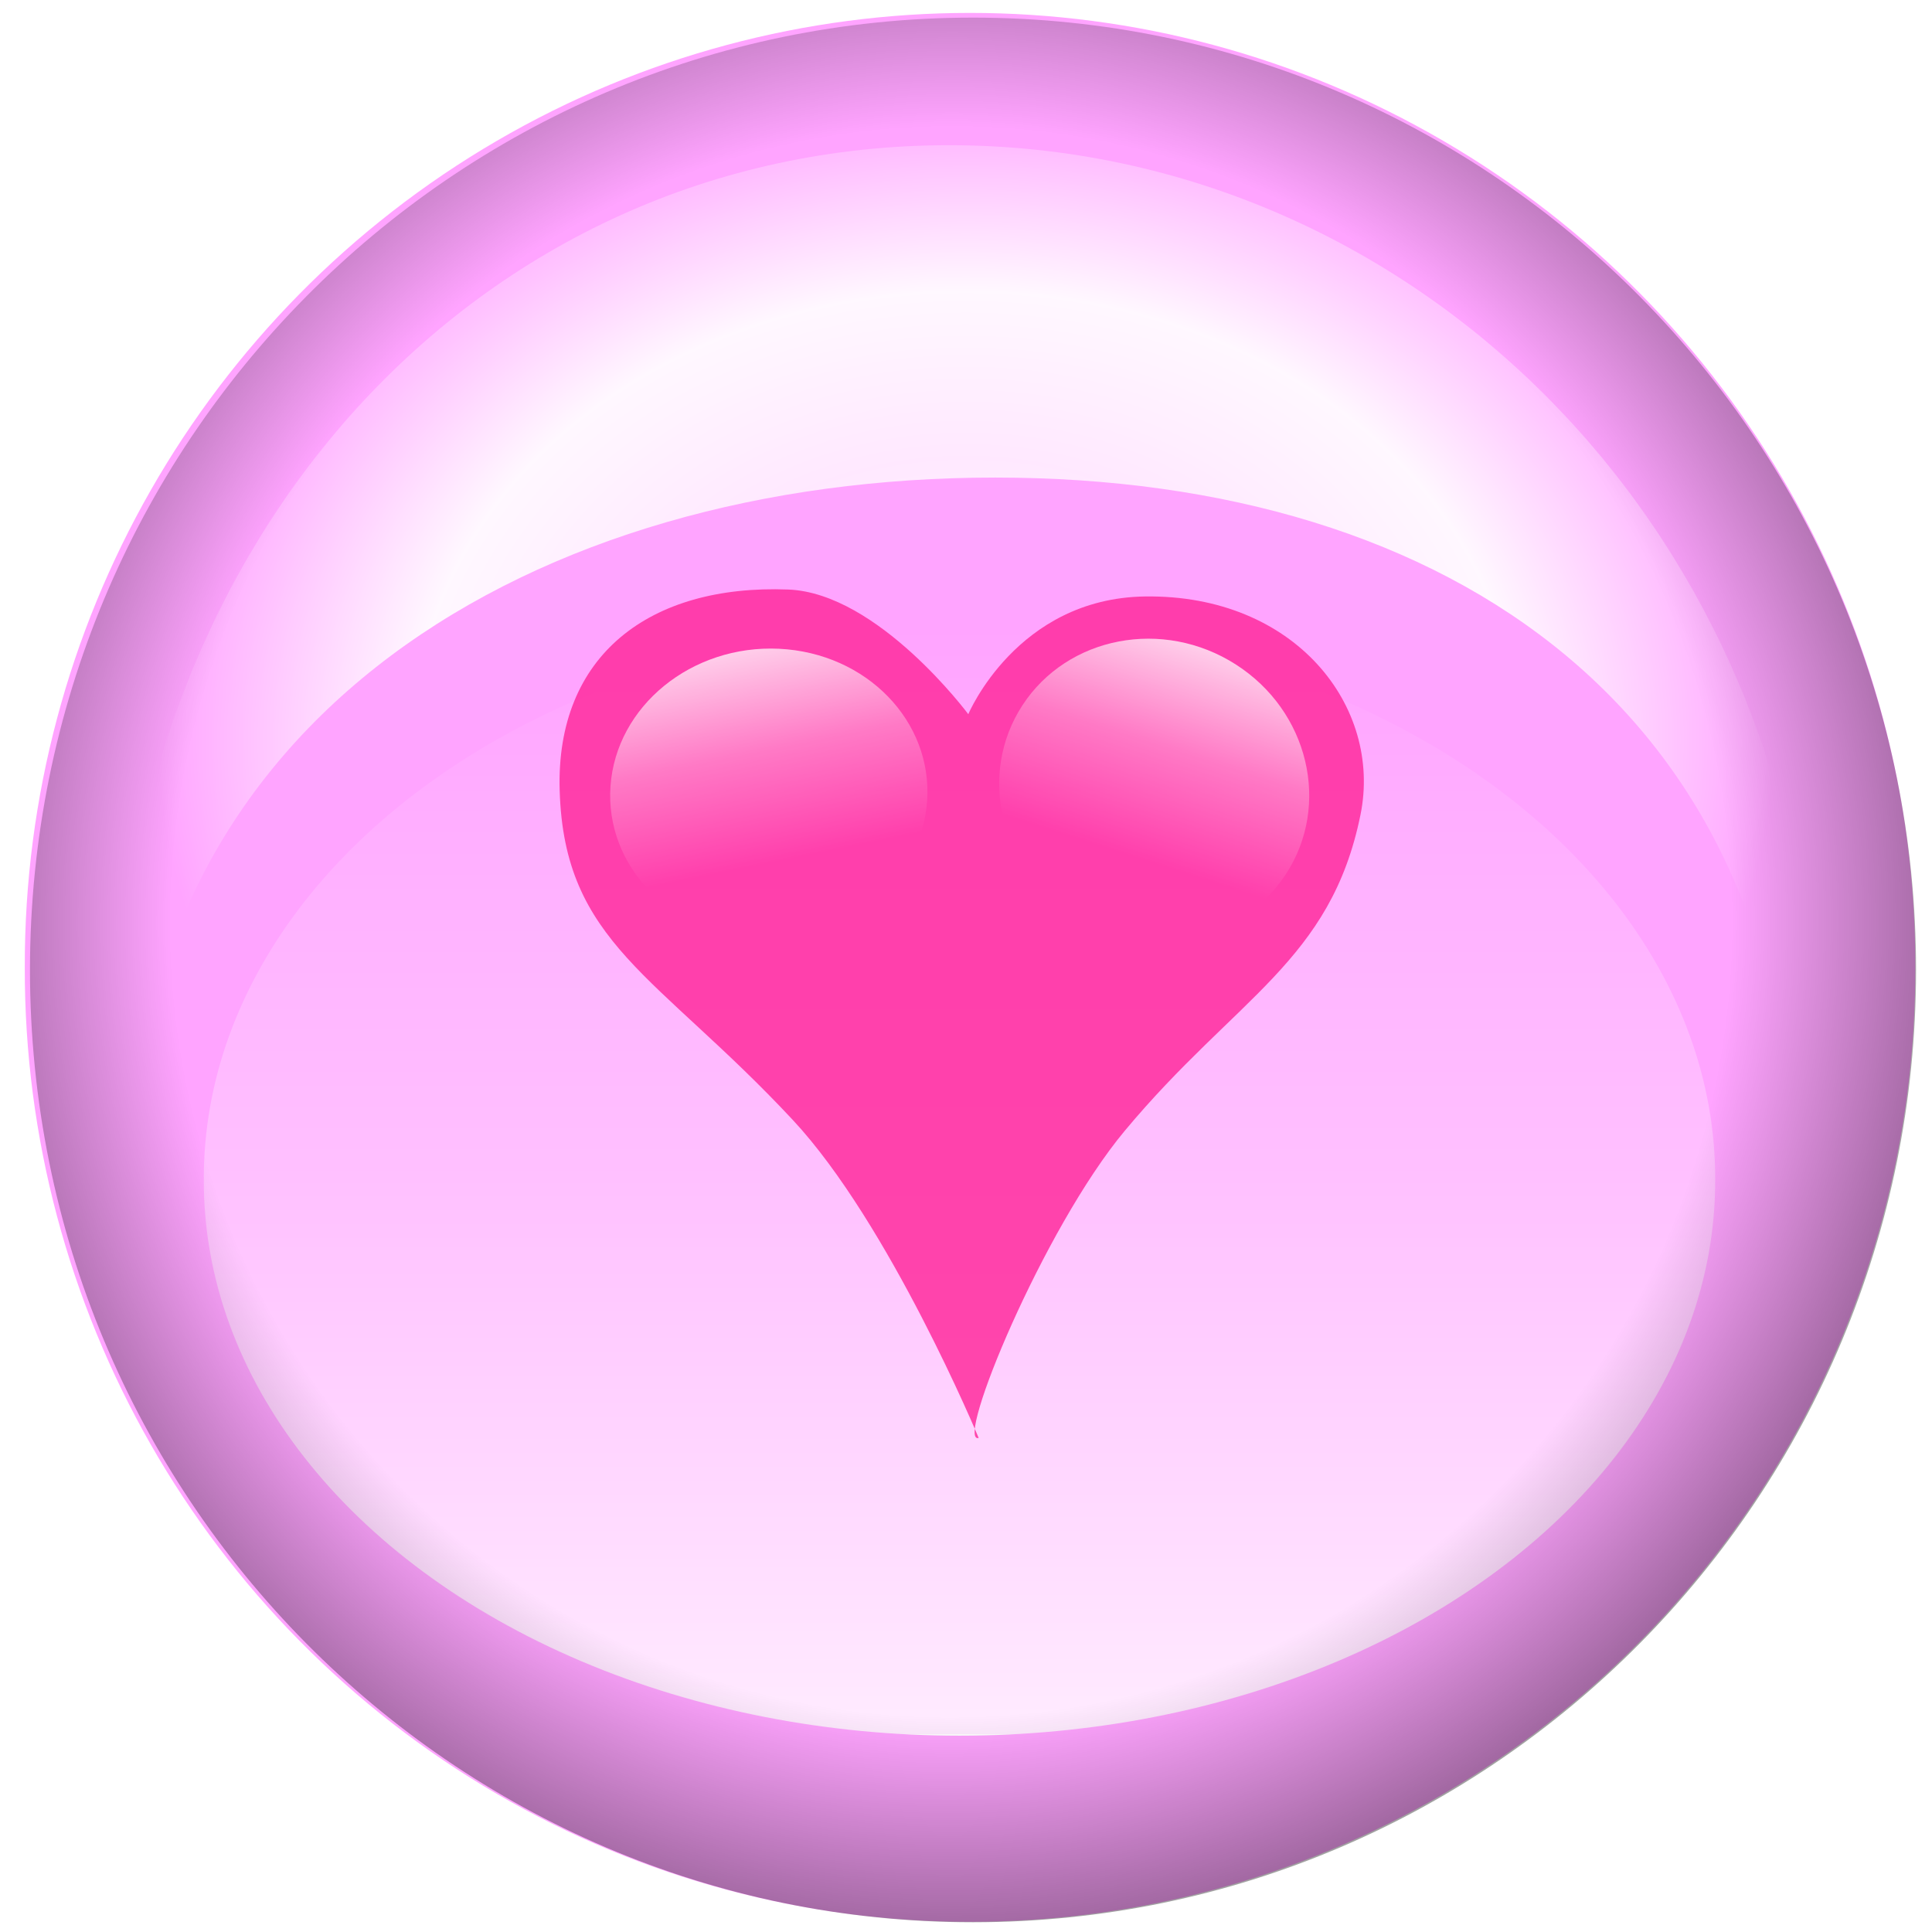
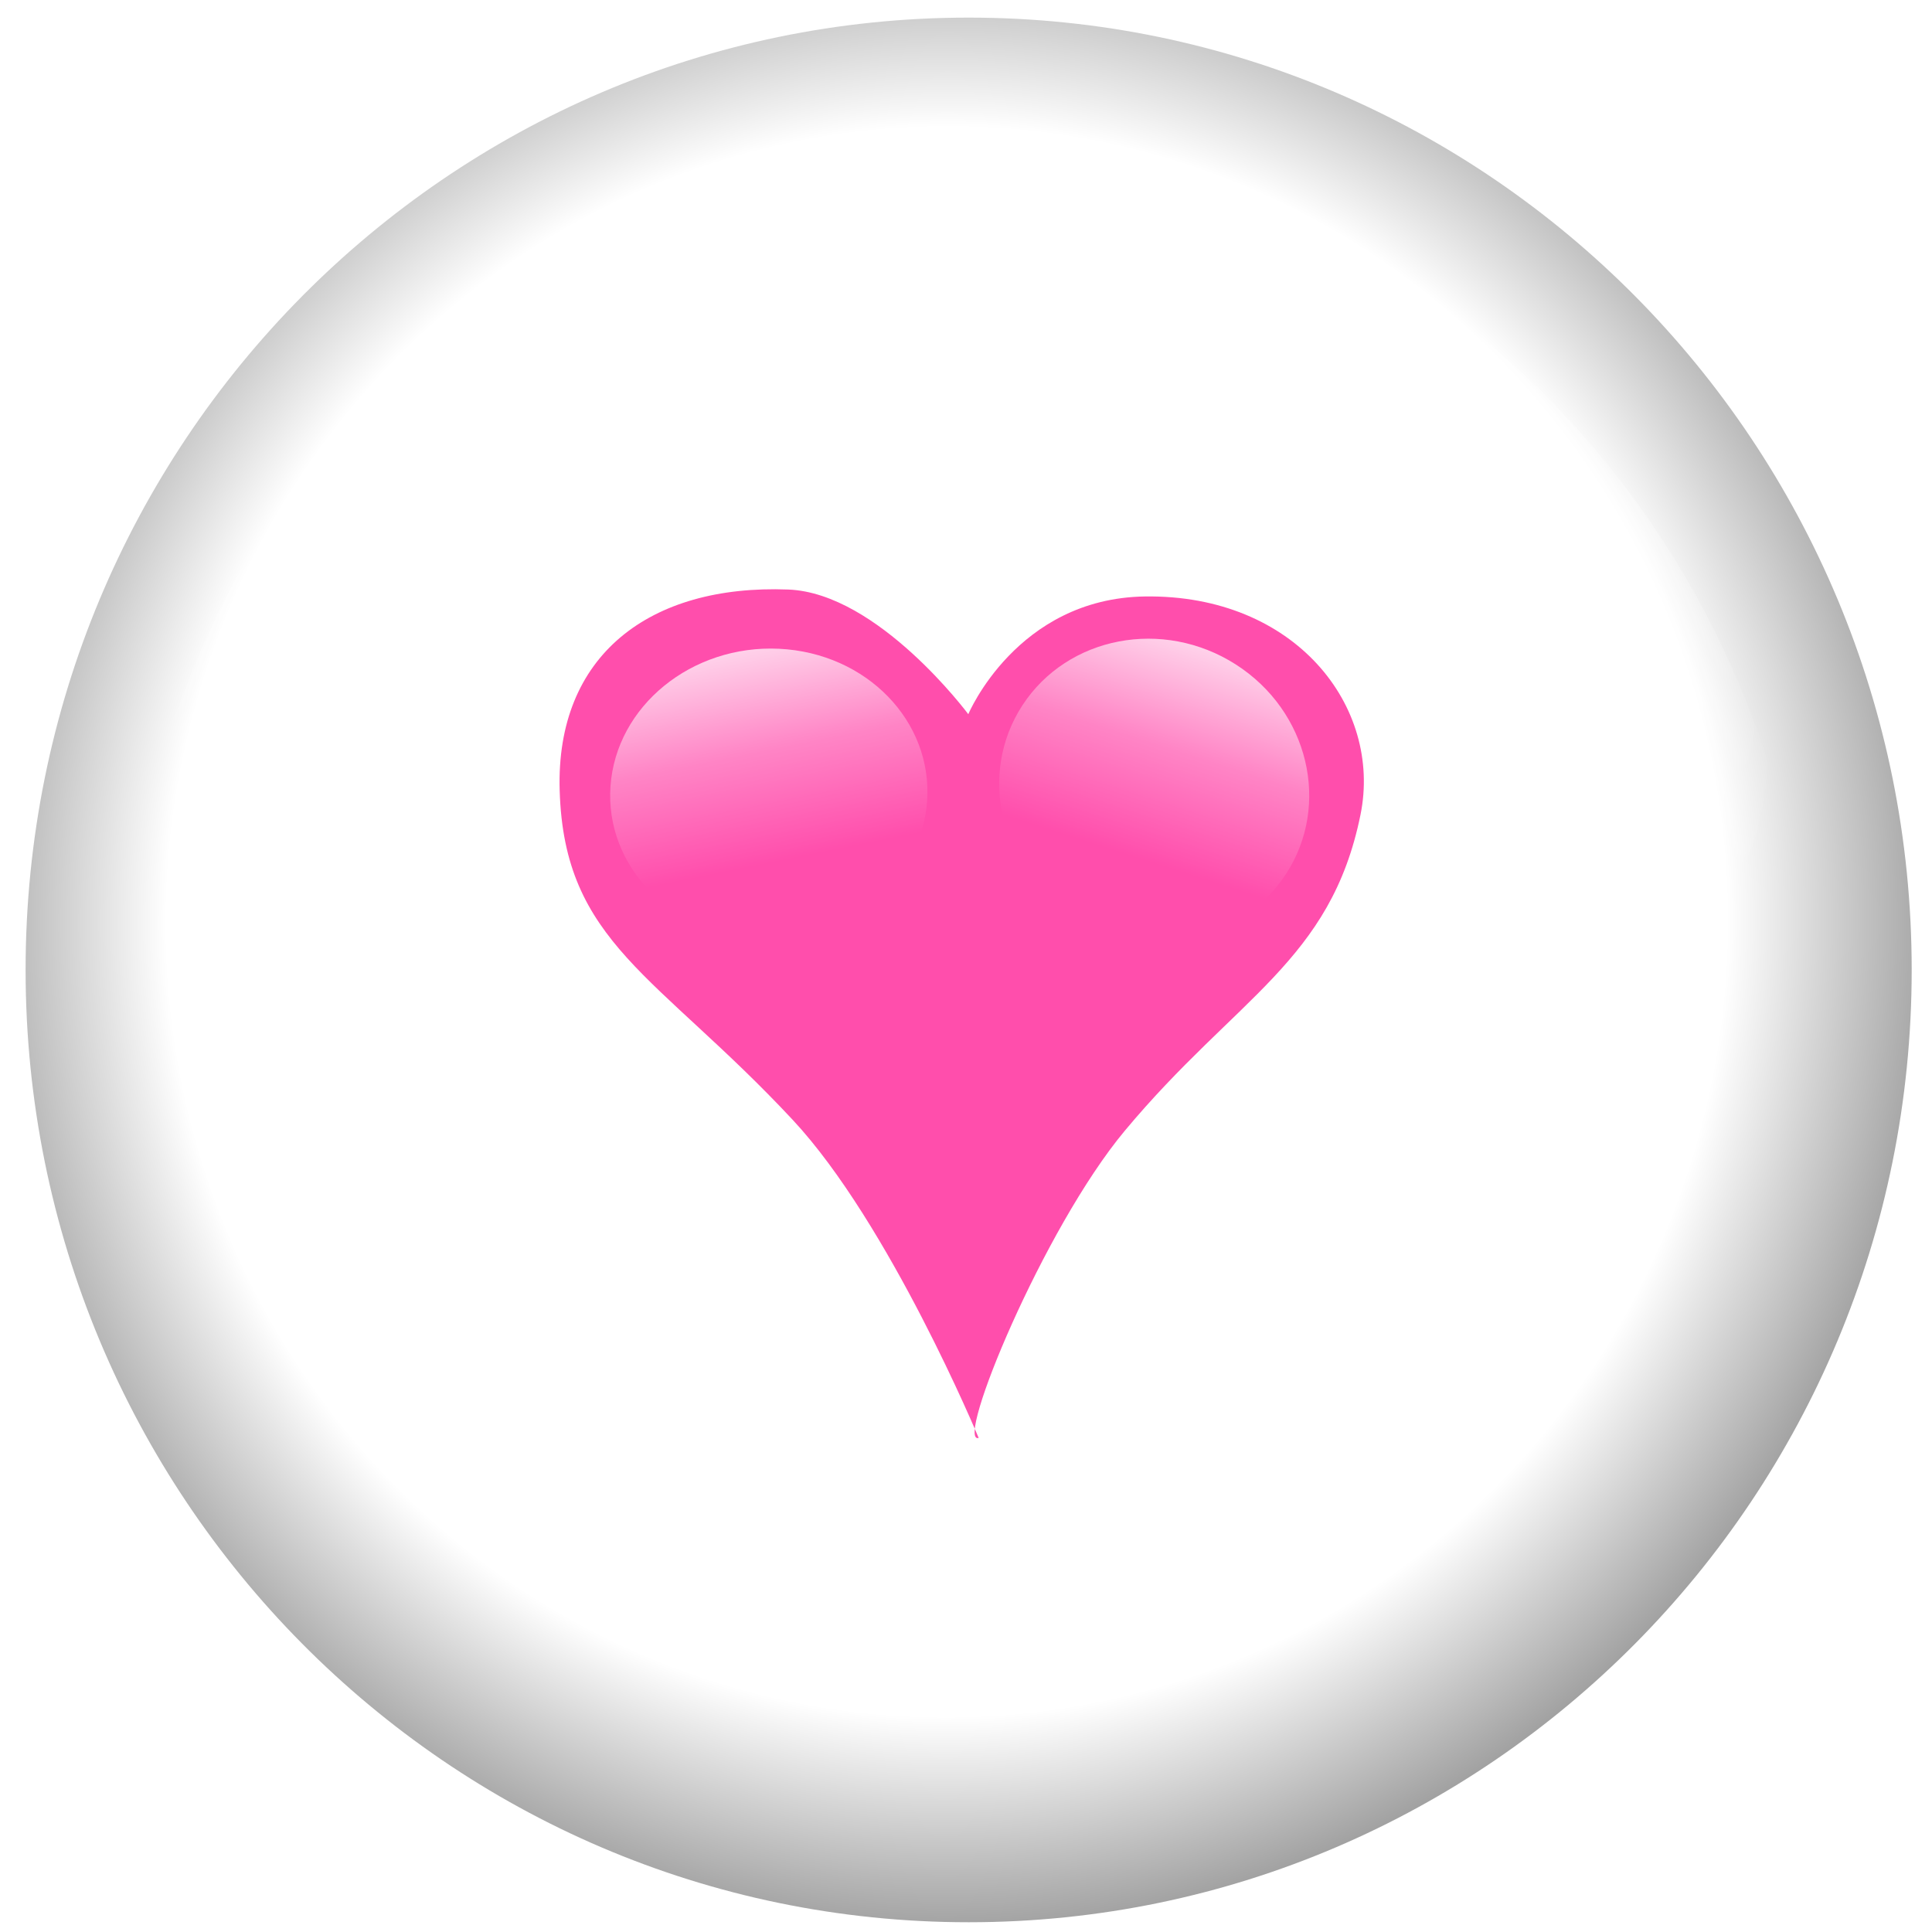
<svg xmlns="http://www.w3.org/2000/svg" xmlns:xlink="http://www.w3.org/1999/xlink" contentScriptType="text/ecmascript" width="400" zoomAndPan="magnify" contentStyleType="text/css" height="400" viewBox="0 0 400.0 400.0" preserveAspectRatio="xMidYMid meet" version="1.0" id="svg2079">
  <defs id="defs2081">
    <linearGradient id="linearGradient3744">
      <stop style="stop-color:white;stop-opacity:1;" offset="0" id="stop3746" />
      <stop id="stop3748" offset="0" style="stop-color:white;stop-opacity:0.784;" />
      <stop style="stop-color:white;stop-opacity:0.309;" offset="0.5" id="stop3752" />
      <stop style="stop-color:white;stop-opacity:0;" offset="1" id="stop3750" />
    </linearGradient>
    <linearGradient id="linearGradient3716">
      <stop style="stop-color:#ed1ee6;stop-opacity:1" offset="0" id="stop3718" />
      <stop style="stop-color:#a1a1a1;stop-opacity:0;" offset="1" id="stop3720" />
    </linearGradient>
    <linearGradient id="linearGradient6119">
      <stop style="stop-color:lime;stop-opacity:1;" offset="0" id="stop6121" />
      <stop id="stop6123" offset="0.464" style="stop-color:white;stop-opacity:1;" />
      <stop style="stop-color:black;stop-opacity:1;" offset="1" id="stop6125" />
    </linearGradient>
    <linearGradient id="linearGradient6065">
      <stop style="stop-color:fuchsia;stop-opacity:0;" offset="0" id="stop6067" />
      <stop id="stop6075" offset="0" style="stop-color:#ff7fff;stop-opacity:0;" />
      <stop id="stop6069" offset="0.696" style="stop-color:white;stop-opacity:0;" />
      <stop style="stop-color:#7fff7f;stop-opacity:0;" offset="0.696" id="stop6073" />
      <stop style="stop-color:lime;stop-opacity:0;" offset="1" id="stop6071" />
    </linearGradient>
    <linearGradient id="linearGradient5993">
      <stop id="stop5995" offset="0" style="stop-color:white;stop-opacity:1;" />
      <stop style="stop-color:white;stop-opacity:0.749;" offset="0.43" id="stop3742" />
      <stop id="stop3065" offset="0.684" style="stop-color:white;stop-opacity:0.918;" />
      <stop id="stop5997" offset="1" style="stop-color:white;stop-opacity:0;" />
    </linearGradient>
    <linearGradient id="linearGradient5887">
      <stop id="stop5889" offset="0" style="stop-color:white;stop-opacity:1;" />
      <stop id="stop5891" offset="1" style="stop-color:#ff8080;stop-opacity:0;" />
    </linearGradient>
    <linearGradient id="linearGradient2805">
      <stop style="stop-color:white;stop-opacity:1;" offset="0" id="stop2807" />
      <stop id="stop5935" offset="0.25" style="stop-color:white;stop-opacity:0.722;" />
      <stop id="stop5927" offset="0.5" style="stop-color:white;stop-opacity:0.495;" />
      <stop style="stop-color:white;stop-opacity:0.435;" offset="0" id="stop5933" />
      <stop style="stop-color:white;stop-opacity:0.598;" offset="0.625" id="stop5931" />
      <stop style="stop-color:white;stop-opacity:0.247;" offset="0.92" id="stop5929" />
      <stop style="stop-color:white;stop-opacity:0;" offset="1" id="stop2809" />
    </linearGradient>
    <linearGradient id="linearGradient2779">
      <stop style="stop-color:black;stop-opacity:1;" offset="0" id="stop2781" />
      <stop style="stop-color:black;stop-opacity:0;" offset="1" id="stop2783" />
    </linearGradient>
    <linearGradient id="linearGradient3312">
      <stop style="stop-color:white;stop-opacity:1;" offset="0" id="stop3322" />
      <stop style="stop-color:#c30000;stop-opacity:0;" offset="1" id="stop3316" />
    </linearGradient>
    <filter x="0" y="0" width="450" filterUnits="userSpaceOnUse" xlink:type="simple" xlink:actuate="onLoad" id="MyFilter" height="400" xlink:show="other">
      <feGaussianBlur stdDeviation="14" in="SourceAlpha" result="blur" id="feGaussianBlur2084" />
      <feOffset dx="14" dy="14" in="blur" result="offsetBlur" id="feOffset2086" />
      <feSpecularLighting specularConstant=".2" specularExponent="20" result="specOut" in="blur" surfaceScale="5" lighting-color="#bbbbbb" id="feSpecularLighting2088">
        <fePointLight x="-5000" y="-10000" z="20000" id="fePointLight2090" />
      </feSpecularLighting>
      <feComposite in2="SourceAlpha" operator="in" in="specOut" result="specOut" id="feComposite2092" />
      <feComposite result="litPaint" in="SourceGraphic" k1="0" k2="1" k3="1" k4="0" in2="specOut" operator="arithmetic" id="feComposite2094" />
      <feMerge id="feMerge2096">
        <feMergeNode in="offsetBlur" id="feMergeNode2098" />
        <feMergeNode in="litPaint" id="feMergeNode2100" />
      </feMerge>
    </filter>
    <radialGradient gradientTransform="" id="radial0" gradientUnits="objectBoundingBox" spreadMethod="repeat" xlink:show="other" xlink:type="simple" r="50%" cx="50%" fx="50%" cy="50%" fy="50%" xlink:actuate="onLoad">
      <stop style="stop-color:white;stop-opacity:1;" offset="0" id="stop2103" />
      <stop id="stop3328" offset="0" style="stop-color:white;stop-opacity:1;" />
      <stop style="stop-color:#ff9bff;stop-opacity:1;" offset="0.574" id="stop6085" />
      <stop id="stop6087" offset="0.787" style="stop-color:#e961e9;stop-opacity:0.66;" />
      <stop id="stop3324" offset="1" style="stop-color:black;stop-opacity:0;" />
    </radialGradient>
    <radialGradient gradientTransform="" id="radial1" gradientUnits="objectBoundingBox" spreadMethod="pad" xlink:show="other" xlink:type="simple" r="111%" cx="7%" fx="111%" cy="97%" fy="111%" xlink:actuate="onLoad">
      <stop style="stop-color:black;stop-opacity:0;" offset="0" id="stop2106" />
      <stop id="stop6147" offset="0.447" style="stop-color:black;stop-opacity:0;" />
      <stop style="stop-color:black;stop-opacity:1;" offset="0.61" id="stop2108" />
    </radialGradient>
    <radialGradient xlink:href="#linearGradient5993" id="radialGradient5991" cx="207.391" cy="167.11" fx="207.391" fy="167.11" r="163.203" gradientTransform="matrix(1.184344,0,0,1.308737,-35.03059,-39.8183)" gradientUnits="userSpaceOnUse" />
    <radialGradient xlink:href="#linearGradient5993" id="radialGradient6009" cx="231.082" cy="330.921" fx="231.082" fy="330.921" r="81.295" gradientTransform="matrix(0.716533,-1.089934e-7,1.149603e-7,1.145611,65.50429,-54.51422)" gradientUnits="userSpaceOnUse" />
    <radialGradient xlink:href="#linearGradient5993" id="radialGradient6052" cx="205.469" cy="162.031" fx="205.469" fy="162.031" r="142.75" gradientTransform="matrix(1.171807,1.360186e-6,-1.109273e-6,0.95161,-40.82304,-1.033424)" gradientUnits="userSpaceOnUse" />
    <radialGradient xlink:href="#linearGradient6065" id="radialGradient6063" cx="204.844" cy="193.642" fx="204.844" fy="193.642" r="121.625" gradientTransform="matrix(1,-1.052607e-2,8.379972e-3,0.796116,-18.26571,39.79034)" gradientUnits="userSpaceOnUse" />
    <radialGradient xlink:href="#radial0" id="radialGradient6083" cx="229.802" cy="222.688" fx="229.802" fy="222.688" r="178.593" gradientUnits="userSpaceOnUse" />
    <radialGradient xlink:href="#linearGradient6119" id="radialGradient6097" cx="246.445" cy="285.419" fx="246.445" fy="285.419" r="97.938" gradientUnits="userSpaceOnUse" gradientTransform="matrix(0.851064,-2.333917e-7,1.040255e-7,0.886179,36.70454,32.48677)" />
    <radialGradient xlink:href="#linearGradient6119" id="radialGradient6135" cx="211.239" cy="146.514" fx="211.239" fy="146.514" r="151.068" gradientTransform="matrix(1,0,0,0.932203,0,9.933139)" gradientUnits="userSpaceOnUse" />
    <radialGradient xlink:href="#radial1" id="radialGradient2829" cx="165.243" cy="177.027" fx="165.243" fy="177.027" r="197.156" gradientTransform="matrix(1.85203,-2.57467e-3,6.932049e-7,1.940886,-142.8944,-171.1482)" gradientUnits="userSpaceOnUse" />
    <linearGradient xlink:href="#linearGradient3744" id="linearGradient3724" x1="206.118" y1="385.917" x2="206.118" y2="6.968" gradientUnits="userSpaceOnUse" />
    <linearGradient xlink:href="#linearGradient6119" id="linearGradient3063" x1="184.221" y1="129.327" x2="184.221" y2="262.4" gradientUnits="userSpaceOnUse" gradientTransform="matrix(-1.509688,0,0,1.324592,503.9564,-57.70753)" />
    <linearGradient xlink:href="#linearGradient3744" id="linearGradient8245" x1="193.726" y1="103.074" x2="193.726" y2="248.821" gradientUnits="userSpaceOnUse" gradientTransform="translate(0,12.67366)" />
    <linearGradient xlink:href="#linearGradient3744" id="linearGradient8498" x1="145.747" y1="103.979" x2="159.779" y2="156.485" gradientUnits="userSpaceOnUse" />
    <linearGradient xlink:href="#linearGradient3744" id="linearGradient8502" gradientUnits="userSpaceOnUse" x1="145.747" y1="103.979" x2="159.779" y2="156.485" />
    <linearGradient xlink:href="#linearGradient3744" id="linearGradient8506" gradientUnits="userSpaceOnUse" x1="145.747" y1="103.979" x2="159.779" y2="156.485" />
  </defs>
  <path style="fill:url(#radialGradient6063);fill-opacity:1;stroke:none;stroke-width:16;stroke-miterlimit:4;stroke-dasharray:none;stroke-opacity:1" d="M 308.107,179.458 C 283.874,210.999 238.094,232.302 185.638,232.302 C 136.128,232.302 92.563,213.327 67.451,184.677 C 66.878,188.956 66.576,193.292 66.576,197.708 C 66.576,257.777 121.065,306.552 188.201,306.552 C 255.336,306.552 309.826,257.777 309.826,197.708 C 309.826,191.487 309.229,185.394 308.107,179.458 z " id="path6021" />
-   <path style="fill:#ffa4ff;fill-opacity:1;stroke:none;stroke-width:16;stroke-miterlimit:4;stroke-dasharray:none;stroke-opacity:1" id="path3730" d="M 395.592 196.443 A 189.475 189.475 0 1 1  16.643,196.443 A 189.475 189.475 0 1 1  395.592 196.443 z" transform="matrix(1.032883,0,0,1.040541,-12.05799,-4.123326)" />
  <path style="fill:url(#linearGradient3724);fill-opacity:1;stroke:none;stroke-width:16;stroke-miterlimit:4;stroke-dasharray:none;stroke-opacity:1" id="path6137" d="M 395.592 196.443 A 189.475 189.475 0 1 1  16.643,196.443 A 189.475 189.475 0 1 1  395.592 196.443 z" transform="matrix(0.825742,0,0,0.606271,28.45346,125.1225)" />
-   <path style="opacity:0.5;fill:url(#radialGradient2829);fill-opacity:1;fill-rule:evenodd;stroke:none;stroke-width:1px;stroke-linecap:butt;stroke-linejoin:miter;stroke-opacity:1" id="path1933" d="M 364.867 182.36 A 197.156 204.837 0 1 1  -29.445,182.36 A 197.156 204.837 0 1 1  364.867 182.36 z" transform="matrix(0.990316,0,0,0.962554,35.36606,25.28223)" />
+   <path style="opacity:0.5;fill:url(#radialGradient2829);fill-opacity:1;fill-rule:evenodd;stroke:none;stroke-width:1px;stroke-linecap:butt;stroke-linejoin:miter;stroke-opacity:1" id="path1933" d="M 364.867,182.36 A 197.156,204.837 0 1 1 -29.445,182.36 A 197.156,204.837 0 1 1 364.867,182.36 z" transform="matrix(0.990316,0,0,0.962554,34.4608,25.28223)" />
  <path style="fill:url(#radialGradient6052);fill-opacity:1.0;stroke:none;stroke-width:16;stroke-miterlimit:4;stroke-dasharray:none;stroke-opacity:1" d="M 196.481,30.064 C 99.312,30.064 23.911,111.693 23.911,221.809 C 23.911,236.604 25.333,251.032 28.034,264.912 C 27.391,258.692 27.071,252.353 27.071,245.959 C 27.071,148.188 111.052,98.874 206.043,98.874 C 301.034,98.874 371.243,148.188 371.243,245.959 C 371.243,259.012 369.881,271.745 367.273,283.997 C 372.938,264.429 375.983,243.514 375.983,221.809 C 375.983,111.693 293.65,30.064 196.481,30.064 z " id="path6041" />
  <path style="fill:#ff2599;fill-opacity:0.809;fill-rule:evenodd;stroke:none;stroke-width:1px;stroke-linecap:butt;stroke-linejoin:miter;stroke-opacity:1" d="M 202.627,297.714 C 202.627,297.714 184.174,253.338 164.099,231.829 C 136.005,201.728 116.8,195.251 115.873,163.641 C 115.04,135.68 134.5,120.953 163.193,122.057 C 181.835,122.774 200.476,147.868 200.476,147.868 C 200.476,147.868 210.507,123.886 237.041,123.491 C 268.149,123.042 286.217,146.284 281.681,168.66 C 275.526,199.024 255.967,206.426 232.891,234.092 C 215.949,254.404 197.608,299.148 202.627,297.714 z " id="path8486" />
  <path style="opacity:1;fill:url(#linearGradient8498);fill-opacity:1;stroke:none;stroke-width:18;stroke-miterlimit:4;stroke-dasharray:none;stroke-opacity:1" id="path8490" d="M 196.442 139.285 A 36.663 35.305 0 1 1  123.116,139.285 A 36.663 35.305 0 1 1  196.442 139.285 z" transform="matrix(0.893892,4.296785e-2,-6.048793e-2,0.849716,24.77207,39.10206)" />
  <path style="opacity:1;fill:url(#linearGradient8502);fill-opacity:1;stroke:none;stroke-width:18;stroke-miterlimit:4;stroke-dasharray:none;stroke-opacity:1" id="path8500" d="M 196.442 139.285 A 36.663 35.305 0 1 1  123.116,139.285 A 36.663 35.305 0 1 1  196.442 139.285 z" transform="translate(-348.0731,-171.0945)" />
  <path style="opacity:1;fill:url(#linearGradient8506);fill-opacity:1;stroke:none;stroke-width:18;stroke-miterlimit:4;stroke-dasharray:none;stroke-opacity:1" id="path8504" d="M 196.442 139.285 A 36.663 35.305 0 1 1  123.116,139.285 A 36.663 35.305 0 1 1  196.442 139.285 z" transform="matrix(0.744115,0.476424,-0.478645,0.734115,186.7401,-14.88259)" />
</svg>
